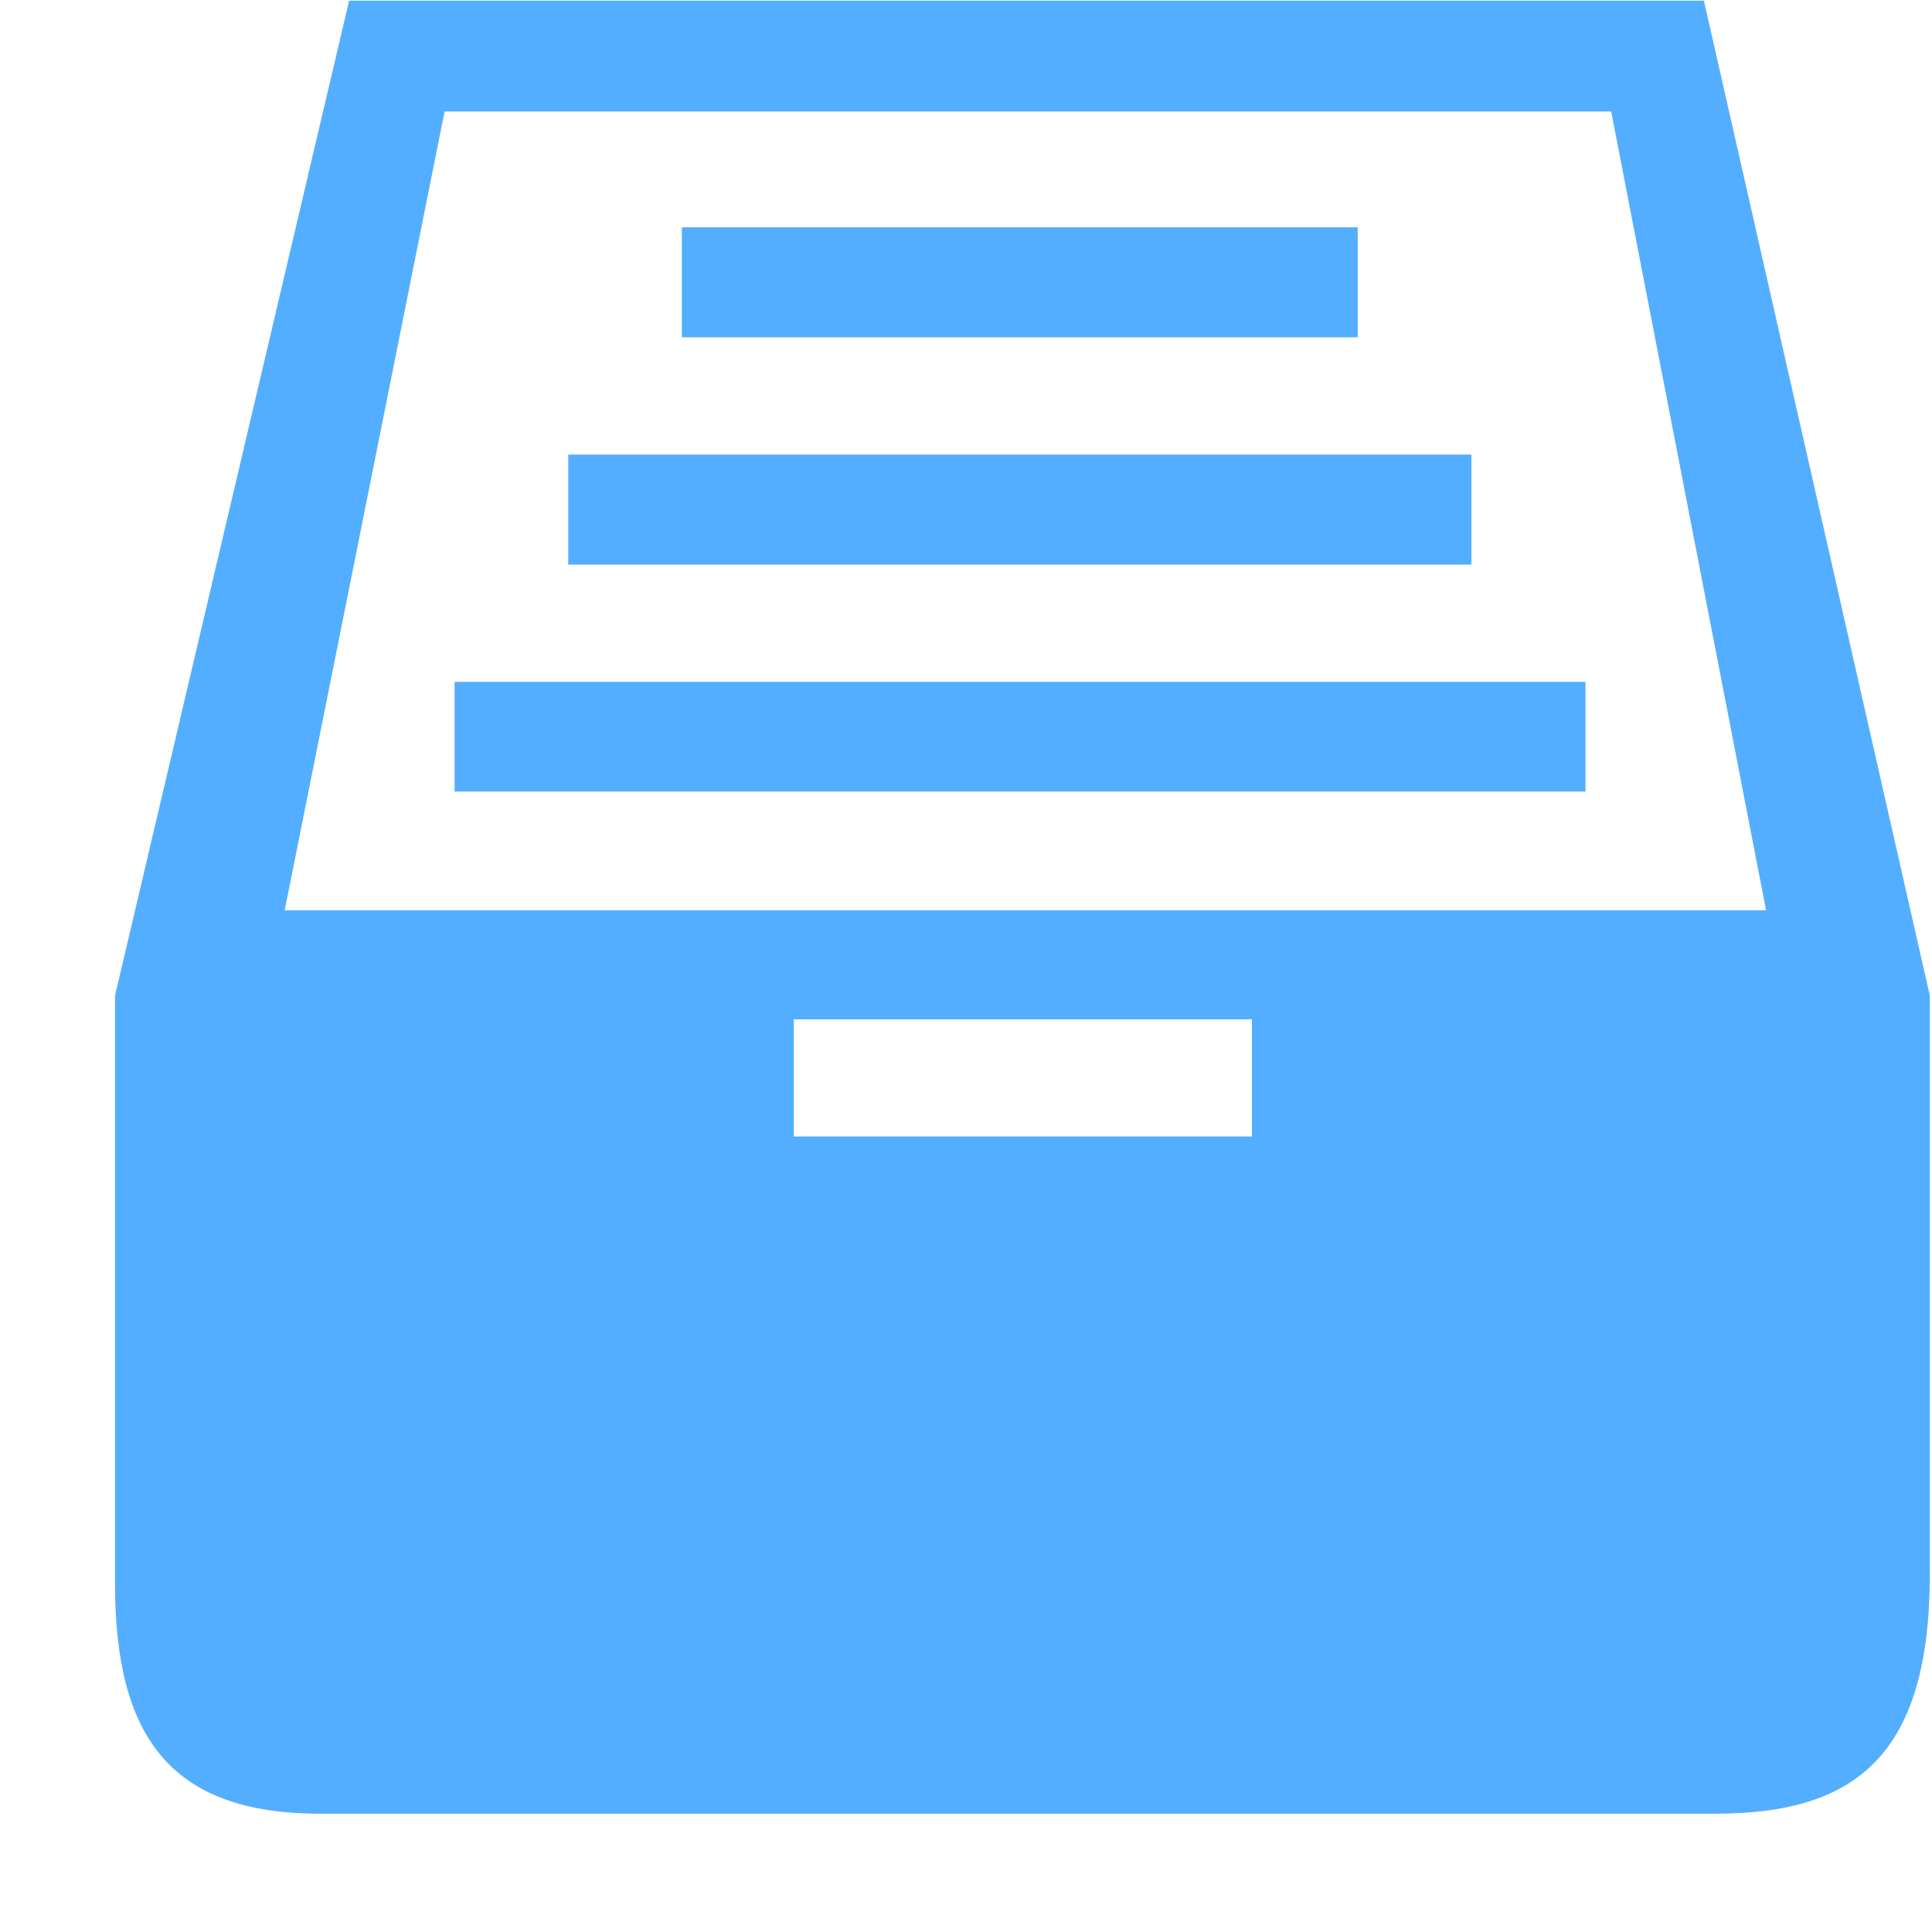
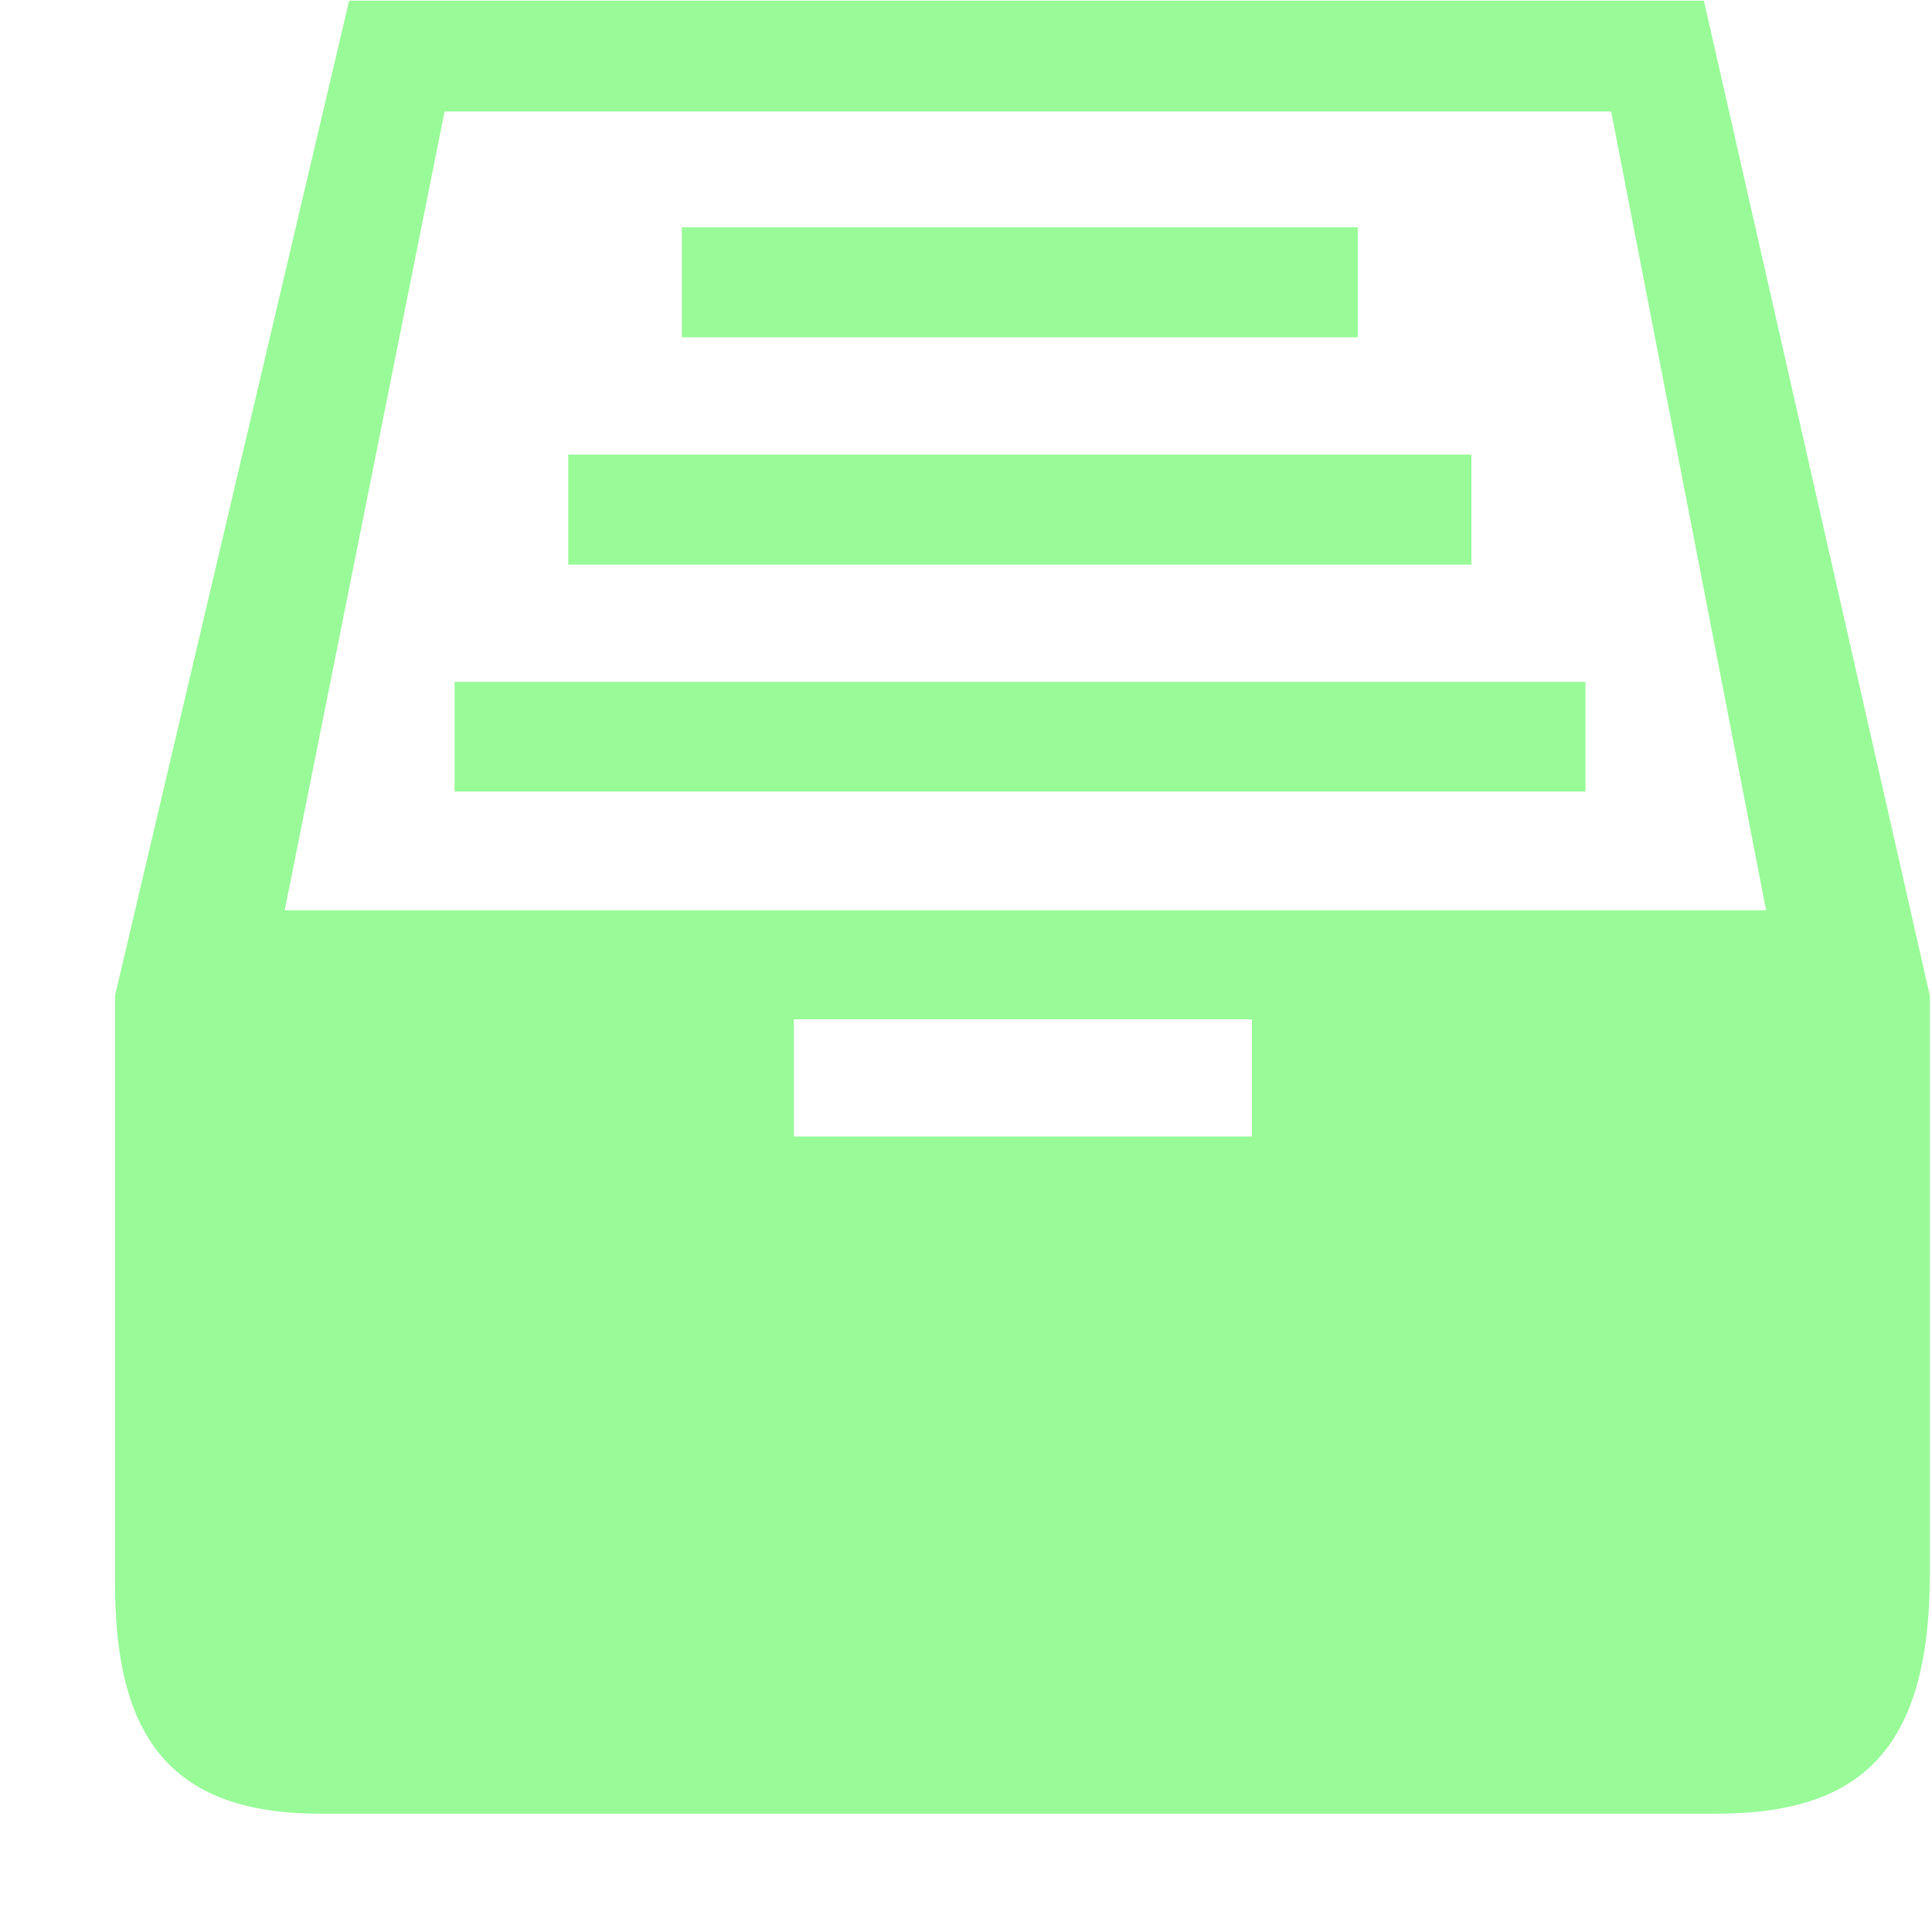
<svg xmlns="http://www.w3.org/2000/svg" viewBox="0 0 17 17" version="1.1" class="si-glyph si-glyph-file-box" fill="#98FB98" stroke="#98FB98">
  <g id="SVGRepo_bgCarrier" stroke-width="0" />
  <g id="SVGRepo_tracerCarrier" stroke-linecap="round" stroke-linejoin="round" />
  <g id="SVGRepo_iconCarrier">
    <defs> </defs>
    <g stroke="none" stroke-width="1" fill="none" fill-rule="evenodd">
-       <g transform="translate(1, 0)" fill="#54aeff">
+       <g transform="translate(1, 0)" fill="#98FB98">
        <path d="M13.993,0.006 L2.072,0.006 L0.012,8.761 L0.012,13.931 C0.012,15.265 0.484,15.959 1.816,15.959 L14.096,15.959 C15.342,15.959 15.981,15.432 15.981,13.848 L15.981,8.761 L13.993,0.006 L13.993,0.006 Z M10.016,10 L5.985,10 L5.985,8.969 L10.016,8.969 L10.016,10 L10.016,10 Z M1.505,8.01 L2.912,0.981 L13.177,0.981 L14.54,8.01 L1.505,8.01 L1.505,8.01 Z" class="si-glyph-fill"> </path>
        <rect x="4" y="4" width="7.947" height="0.968" class="si-glyph-fill"> </rect>
        <rect x="5" y="2" width="5.947" height="0.968" class="si-glyph-fill"> </rect>
        <rect x="3" y="6" width="9.951" height="0.965" class="si-glyph-fill"> </rect>
      </g>
    </g>
  </g>
</svg>
